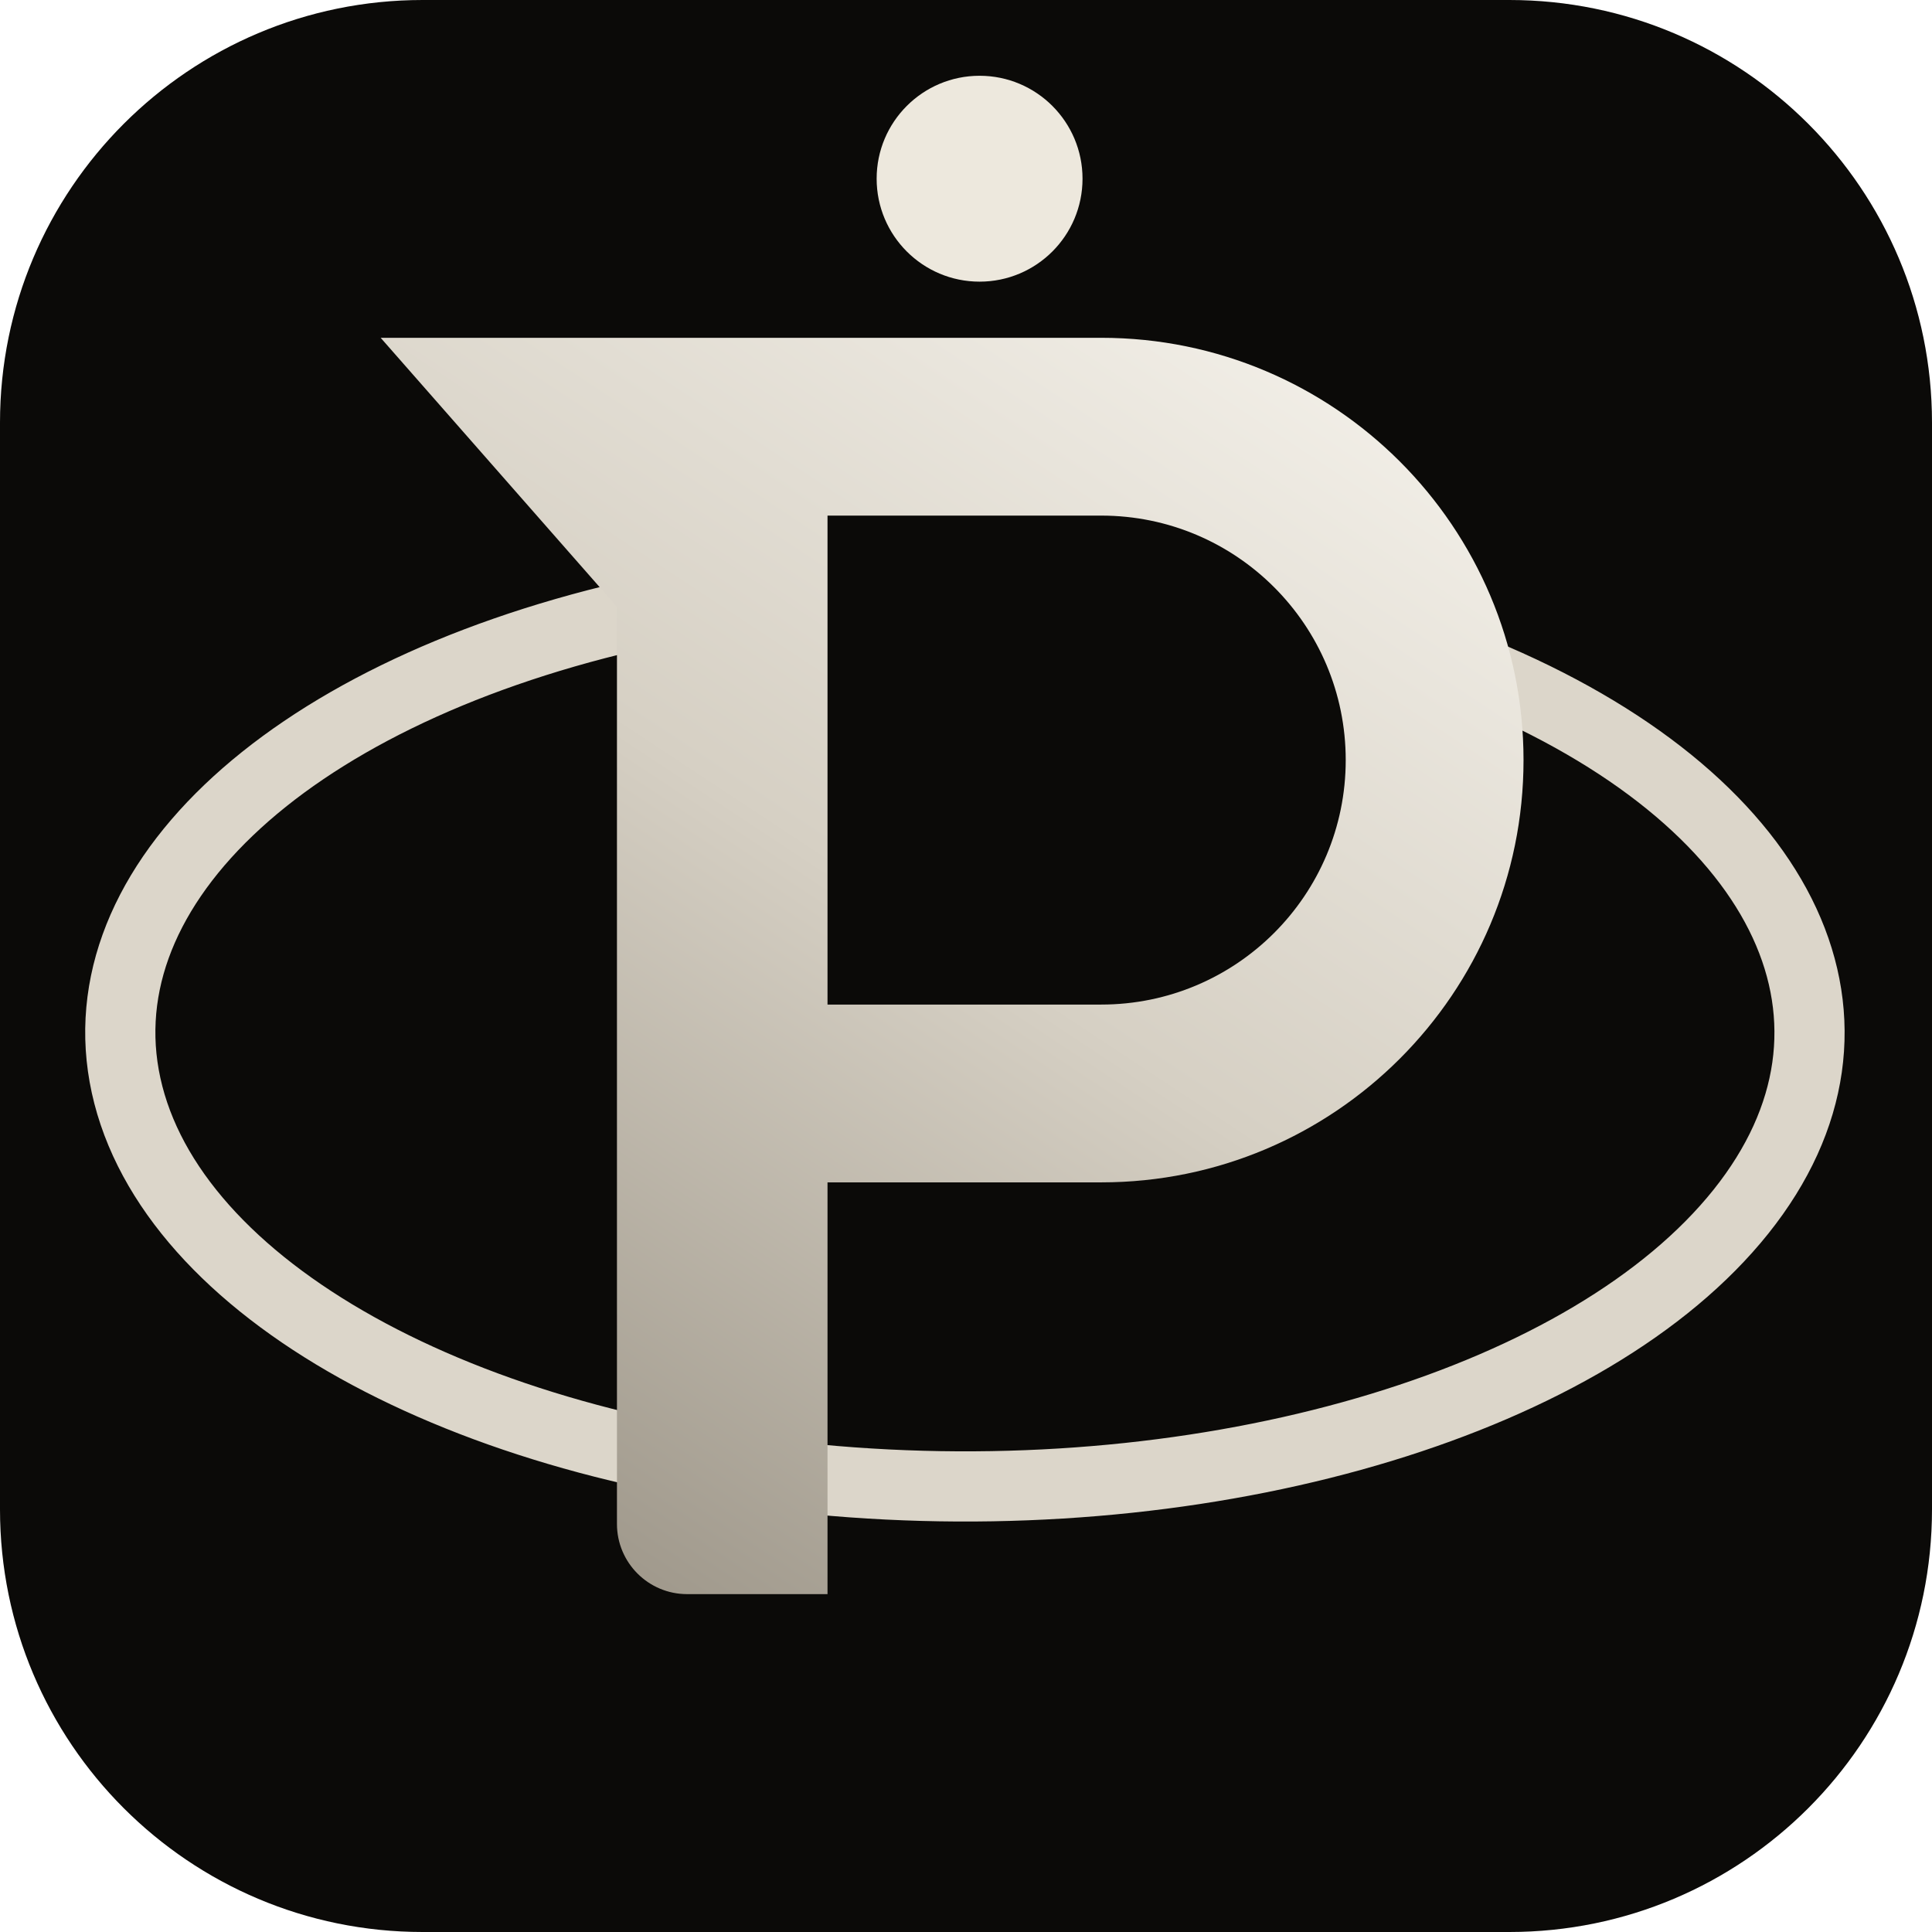
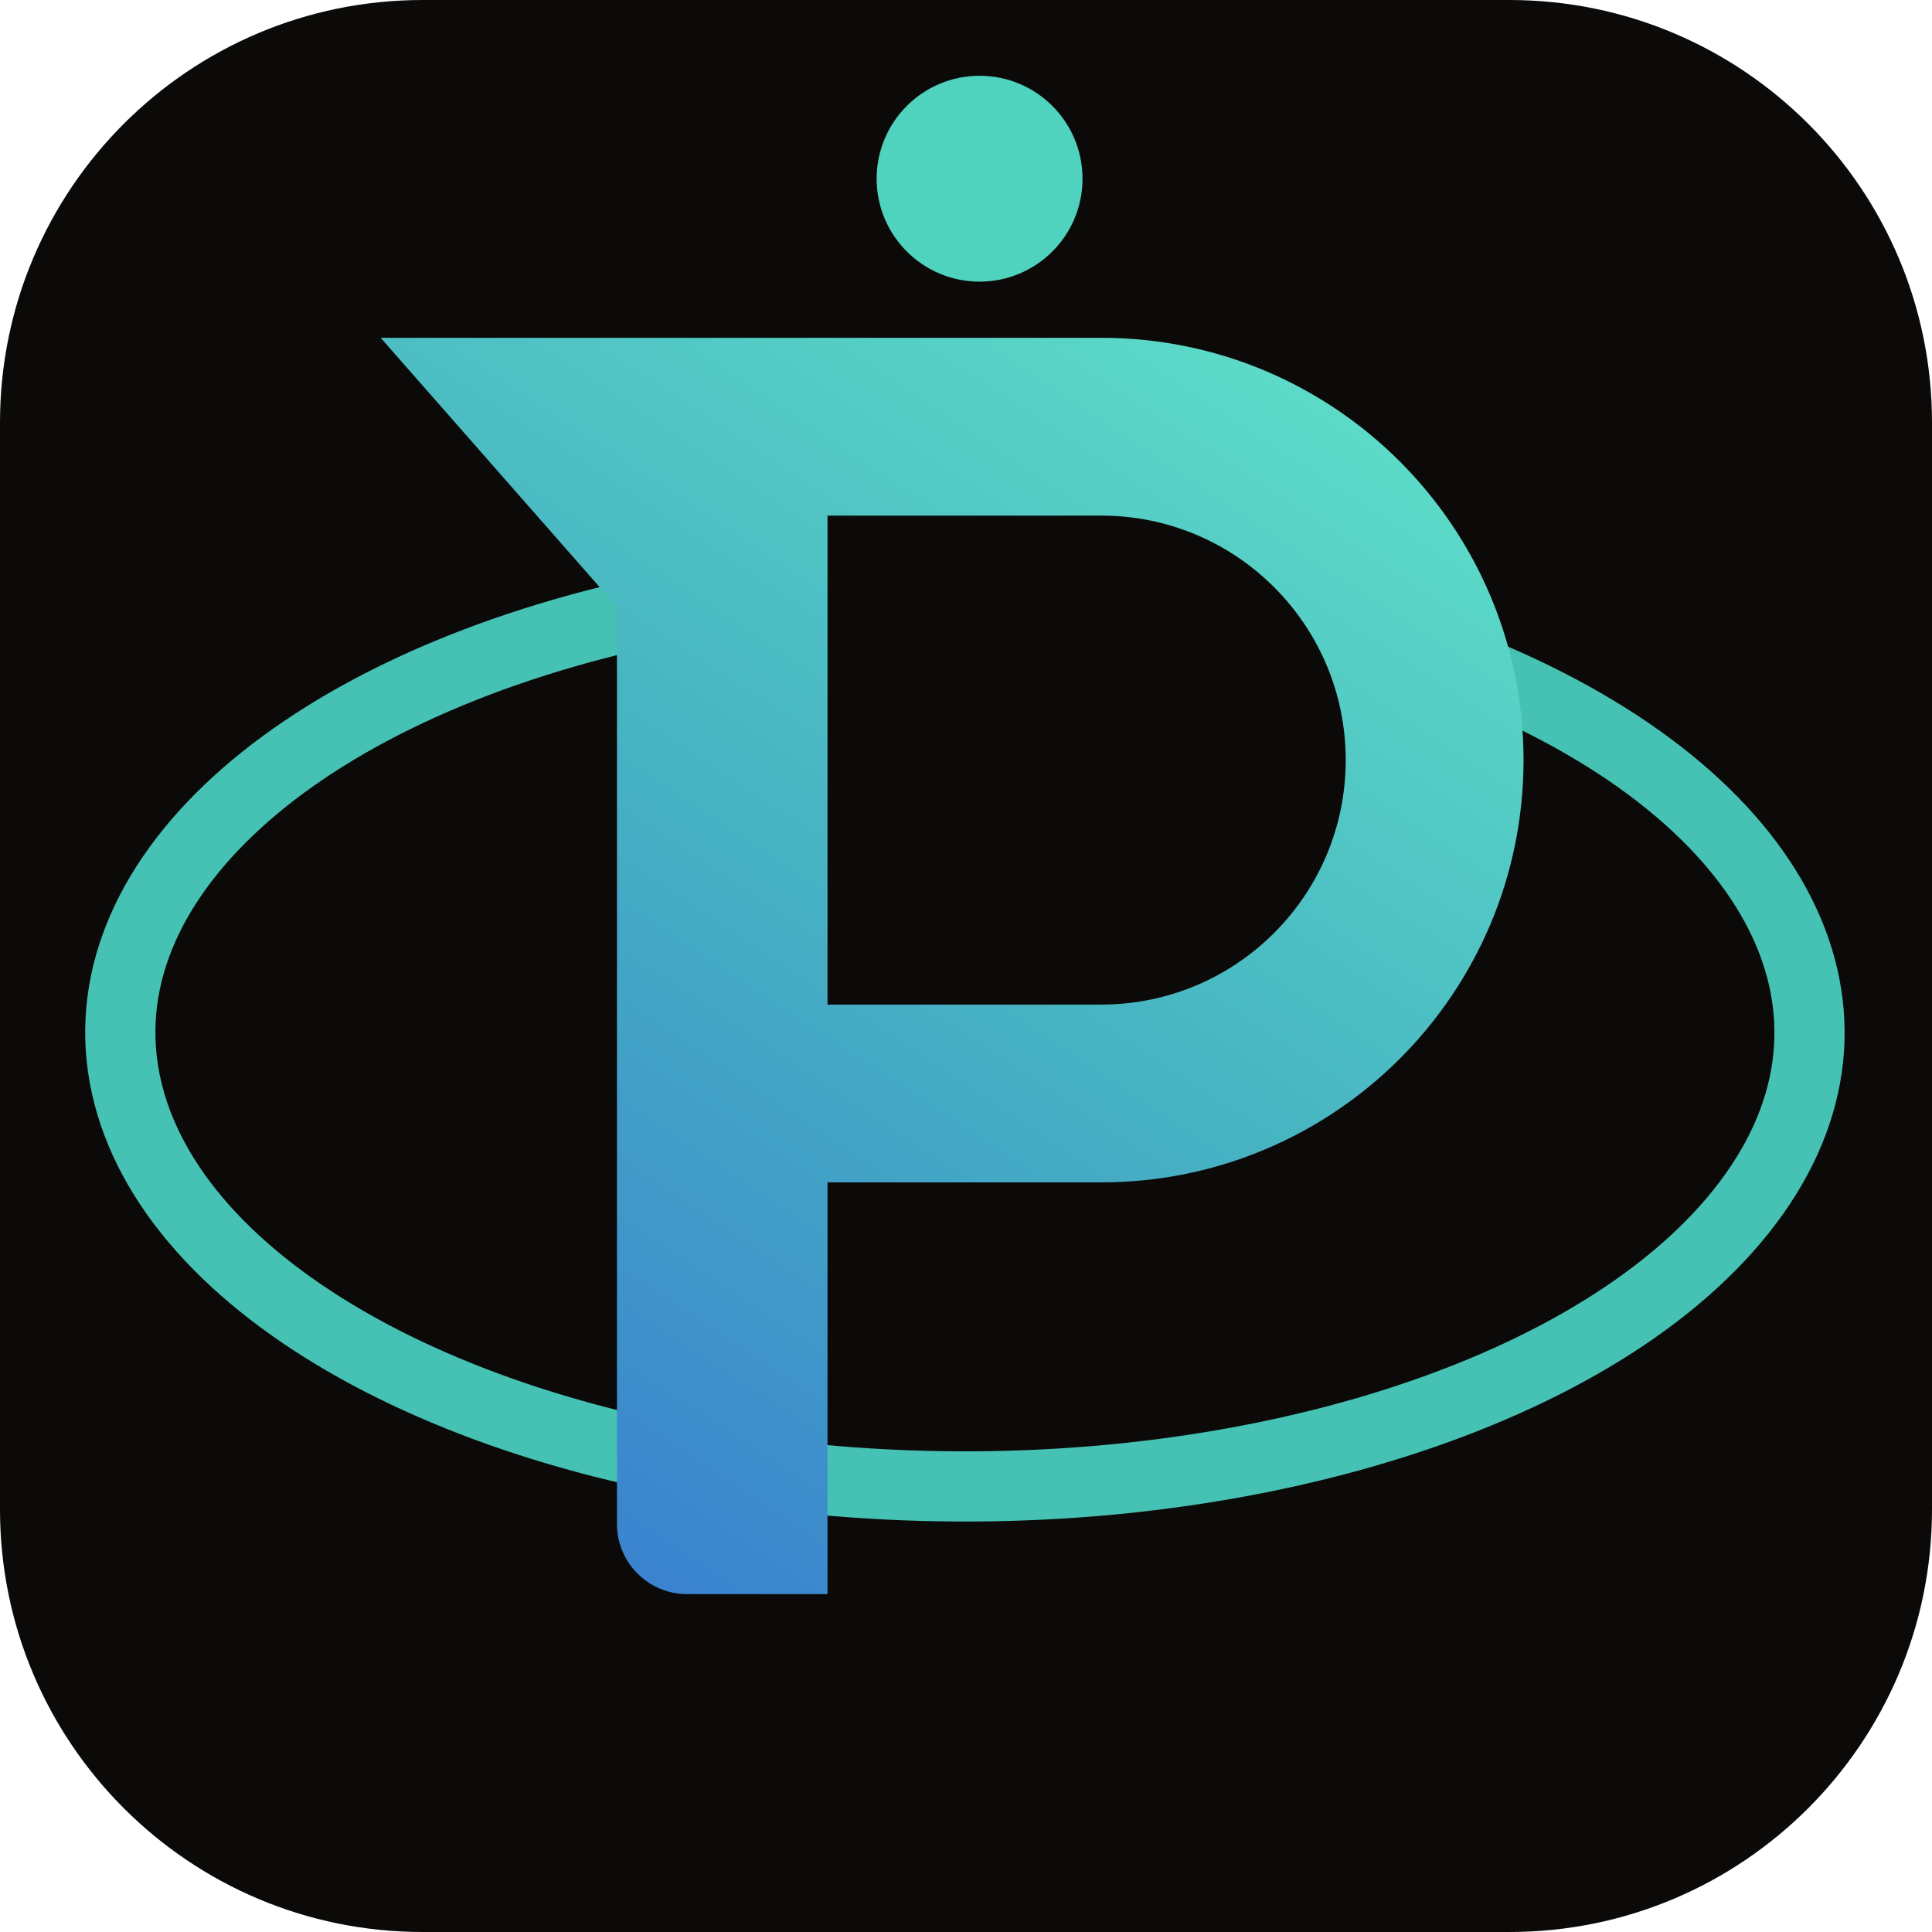
<svg xmlns="http://www.w3.org/2000/svg" viewBox="0 0 64 64" role="img" aria-label="Praverse">
  <defs>
    <linearGradient id="f" gradientUnits="userSpaceOnUse" x1="700" y1="250" x2="350" y2="780">
-       <stop offset="0" stop-color="#F4F1EA" />
-       <stop offset=".5" stop-color="#D6D0C4" />
-       <stop offset="1" stop-color="#9E978A" />
+       <stop offset="0" stop-color="#5FE0C8" />
+       <stop offset=".5" stop-color="#47B4C2" />
+       <stop offset="1" stop-color="#3A80CF" />
    </linearGradient>
  </defs>
  <rect width="64" height="64" rx="14" fill="#0B0A08" />
  <g transform="translate(-6.3,-7.1) scale(0.0775)">
-     <path fill="none" stroke="#DCD6CA" stroke-width="30" stroke-linecap="round" d="M720,381.8 A361,194 0 1 1 350,355" />
+     <path fill="none" stroke="#45C2B4" stroke-width="30" stroke-linecap="round" d="M720,381.8 A361,194 0 1 1 350,355" />
    <path fill="url(#f)" fill-rule="evenodd" d="M244,236 H552 A180.5,180.5 0 0 1 552,597 H435 V773 H375 A30,30 0 0 1 345,743 V351 Z              M435,312 H552 A104.5,104.5 0 0 1 552,521 H435 Z" />
-     <circle cx="500" cy="168" r="44" fill="#EDE8DD" />
+     <circle cx="500" cy="168" r="44" fill="#4FD2BE" />
  </g>
</svg>
